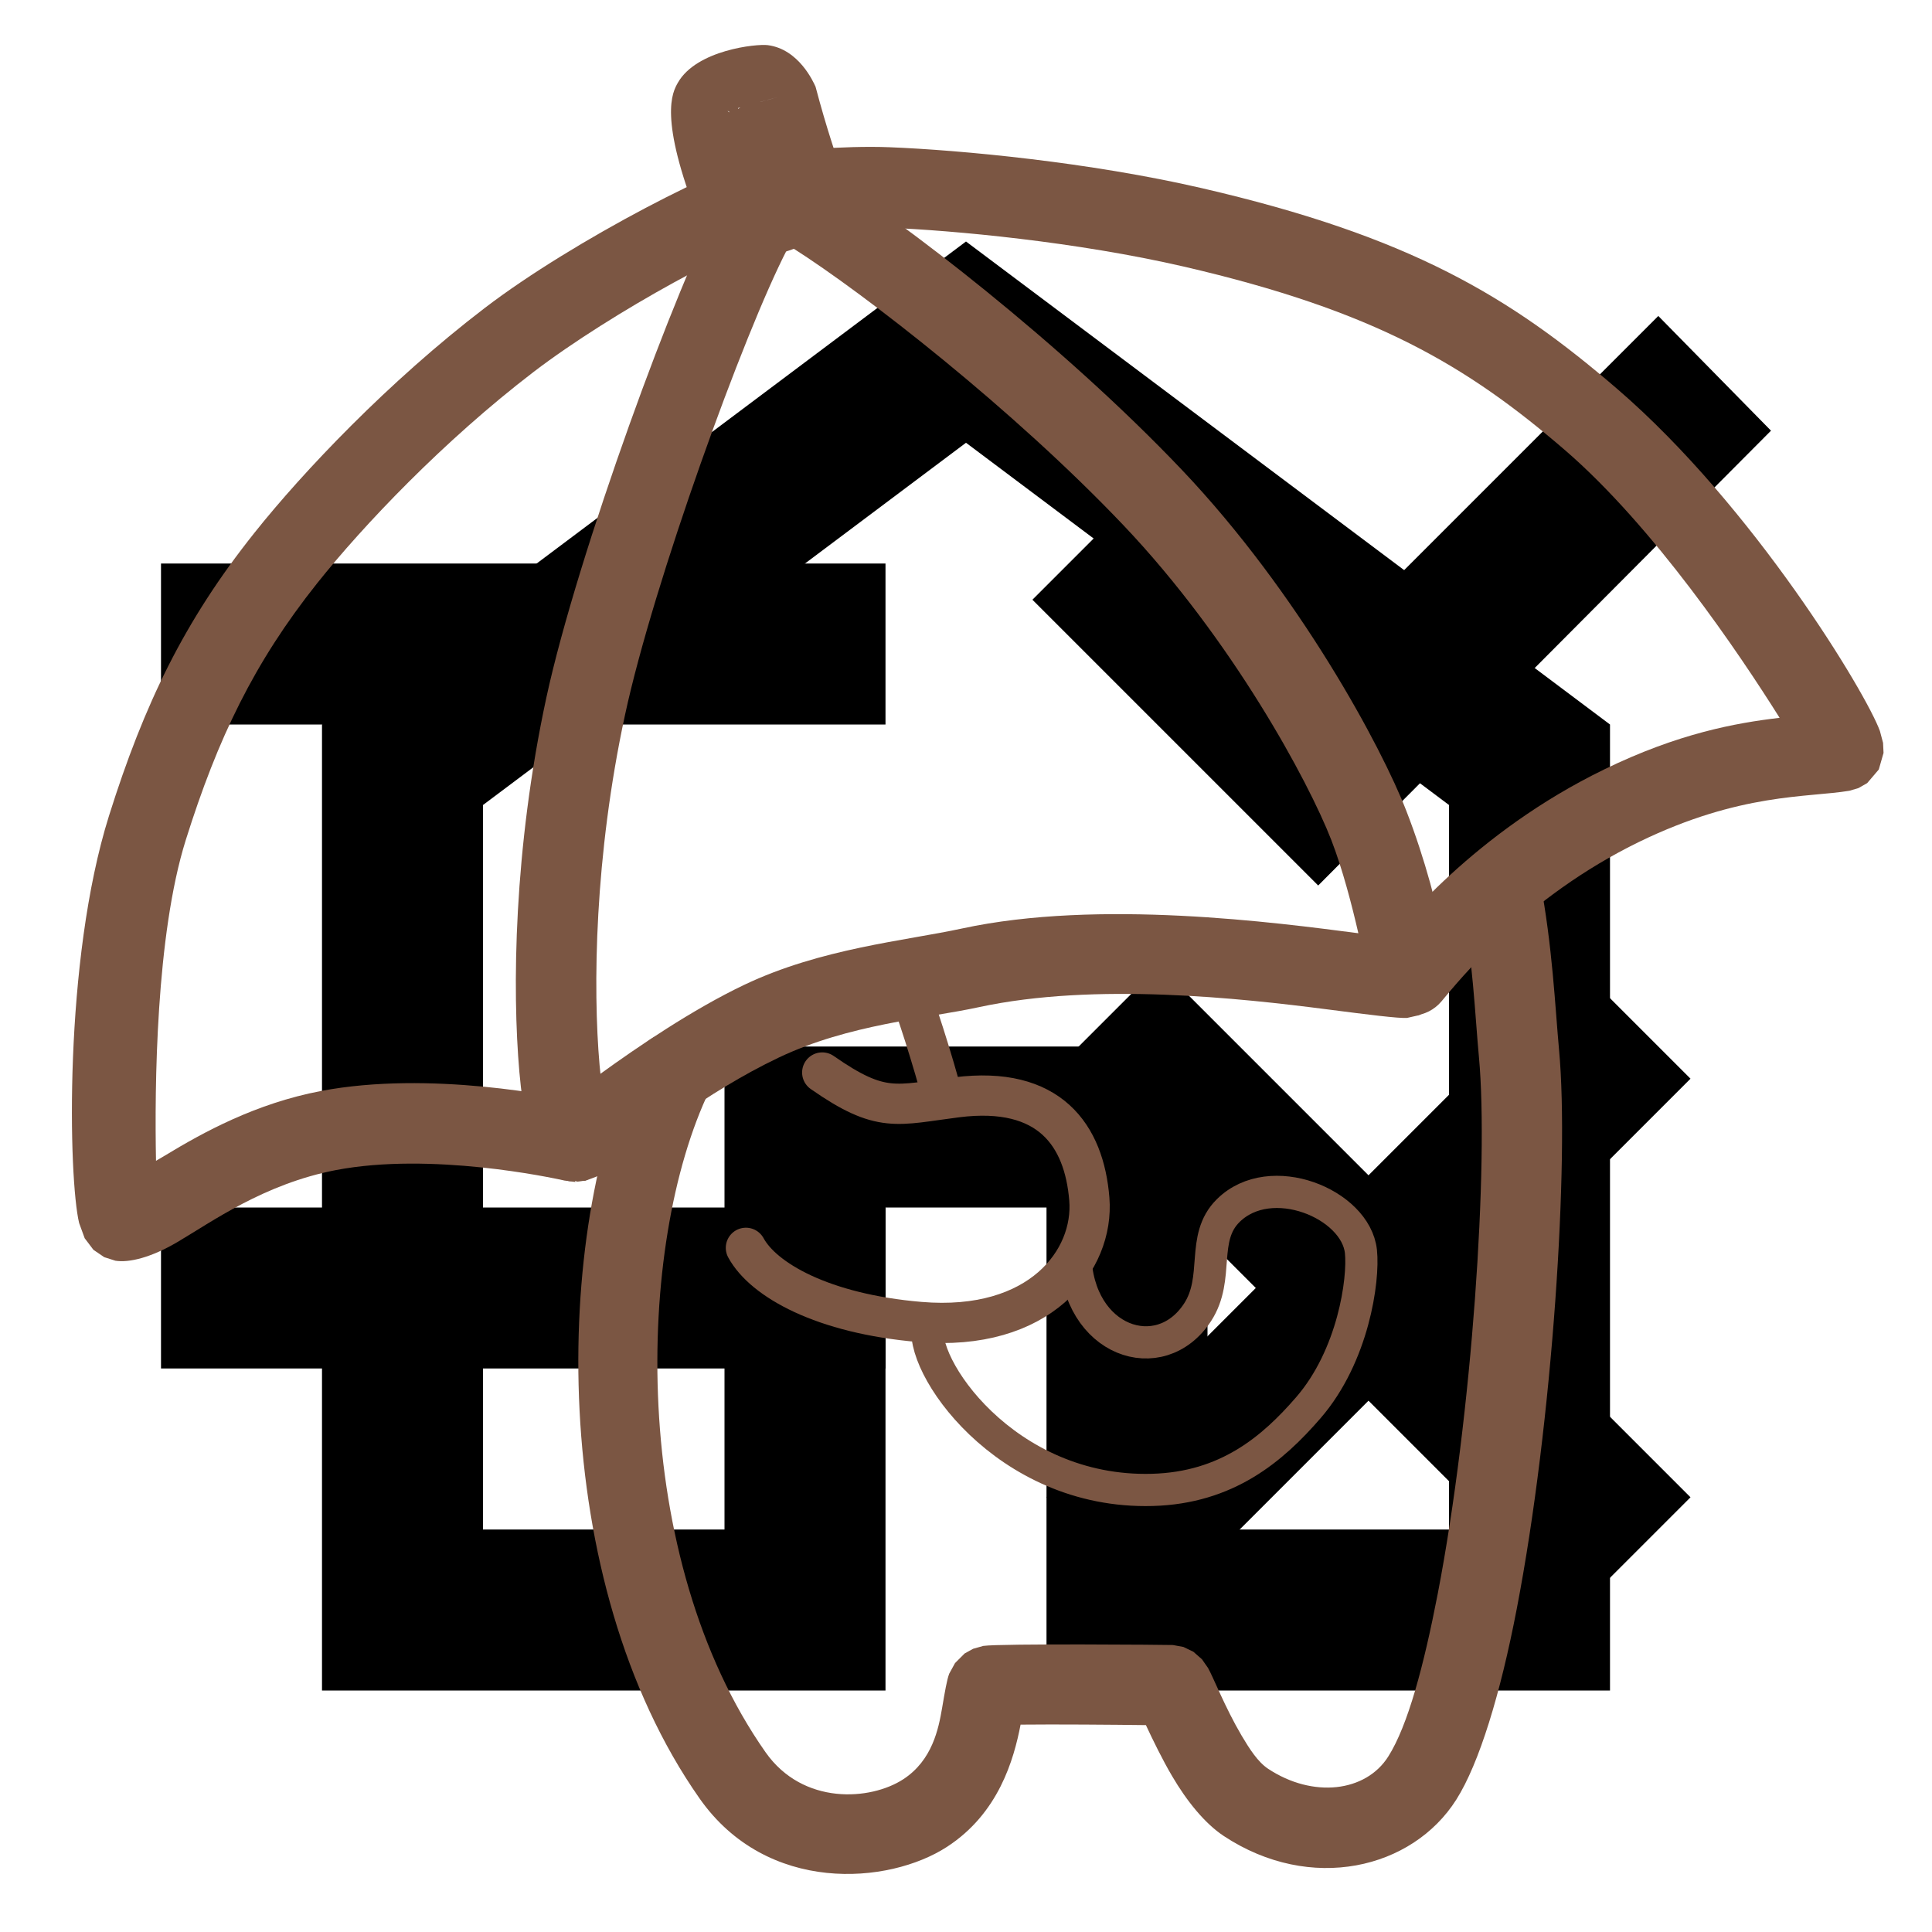
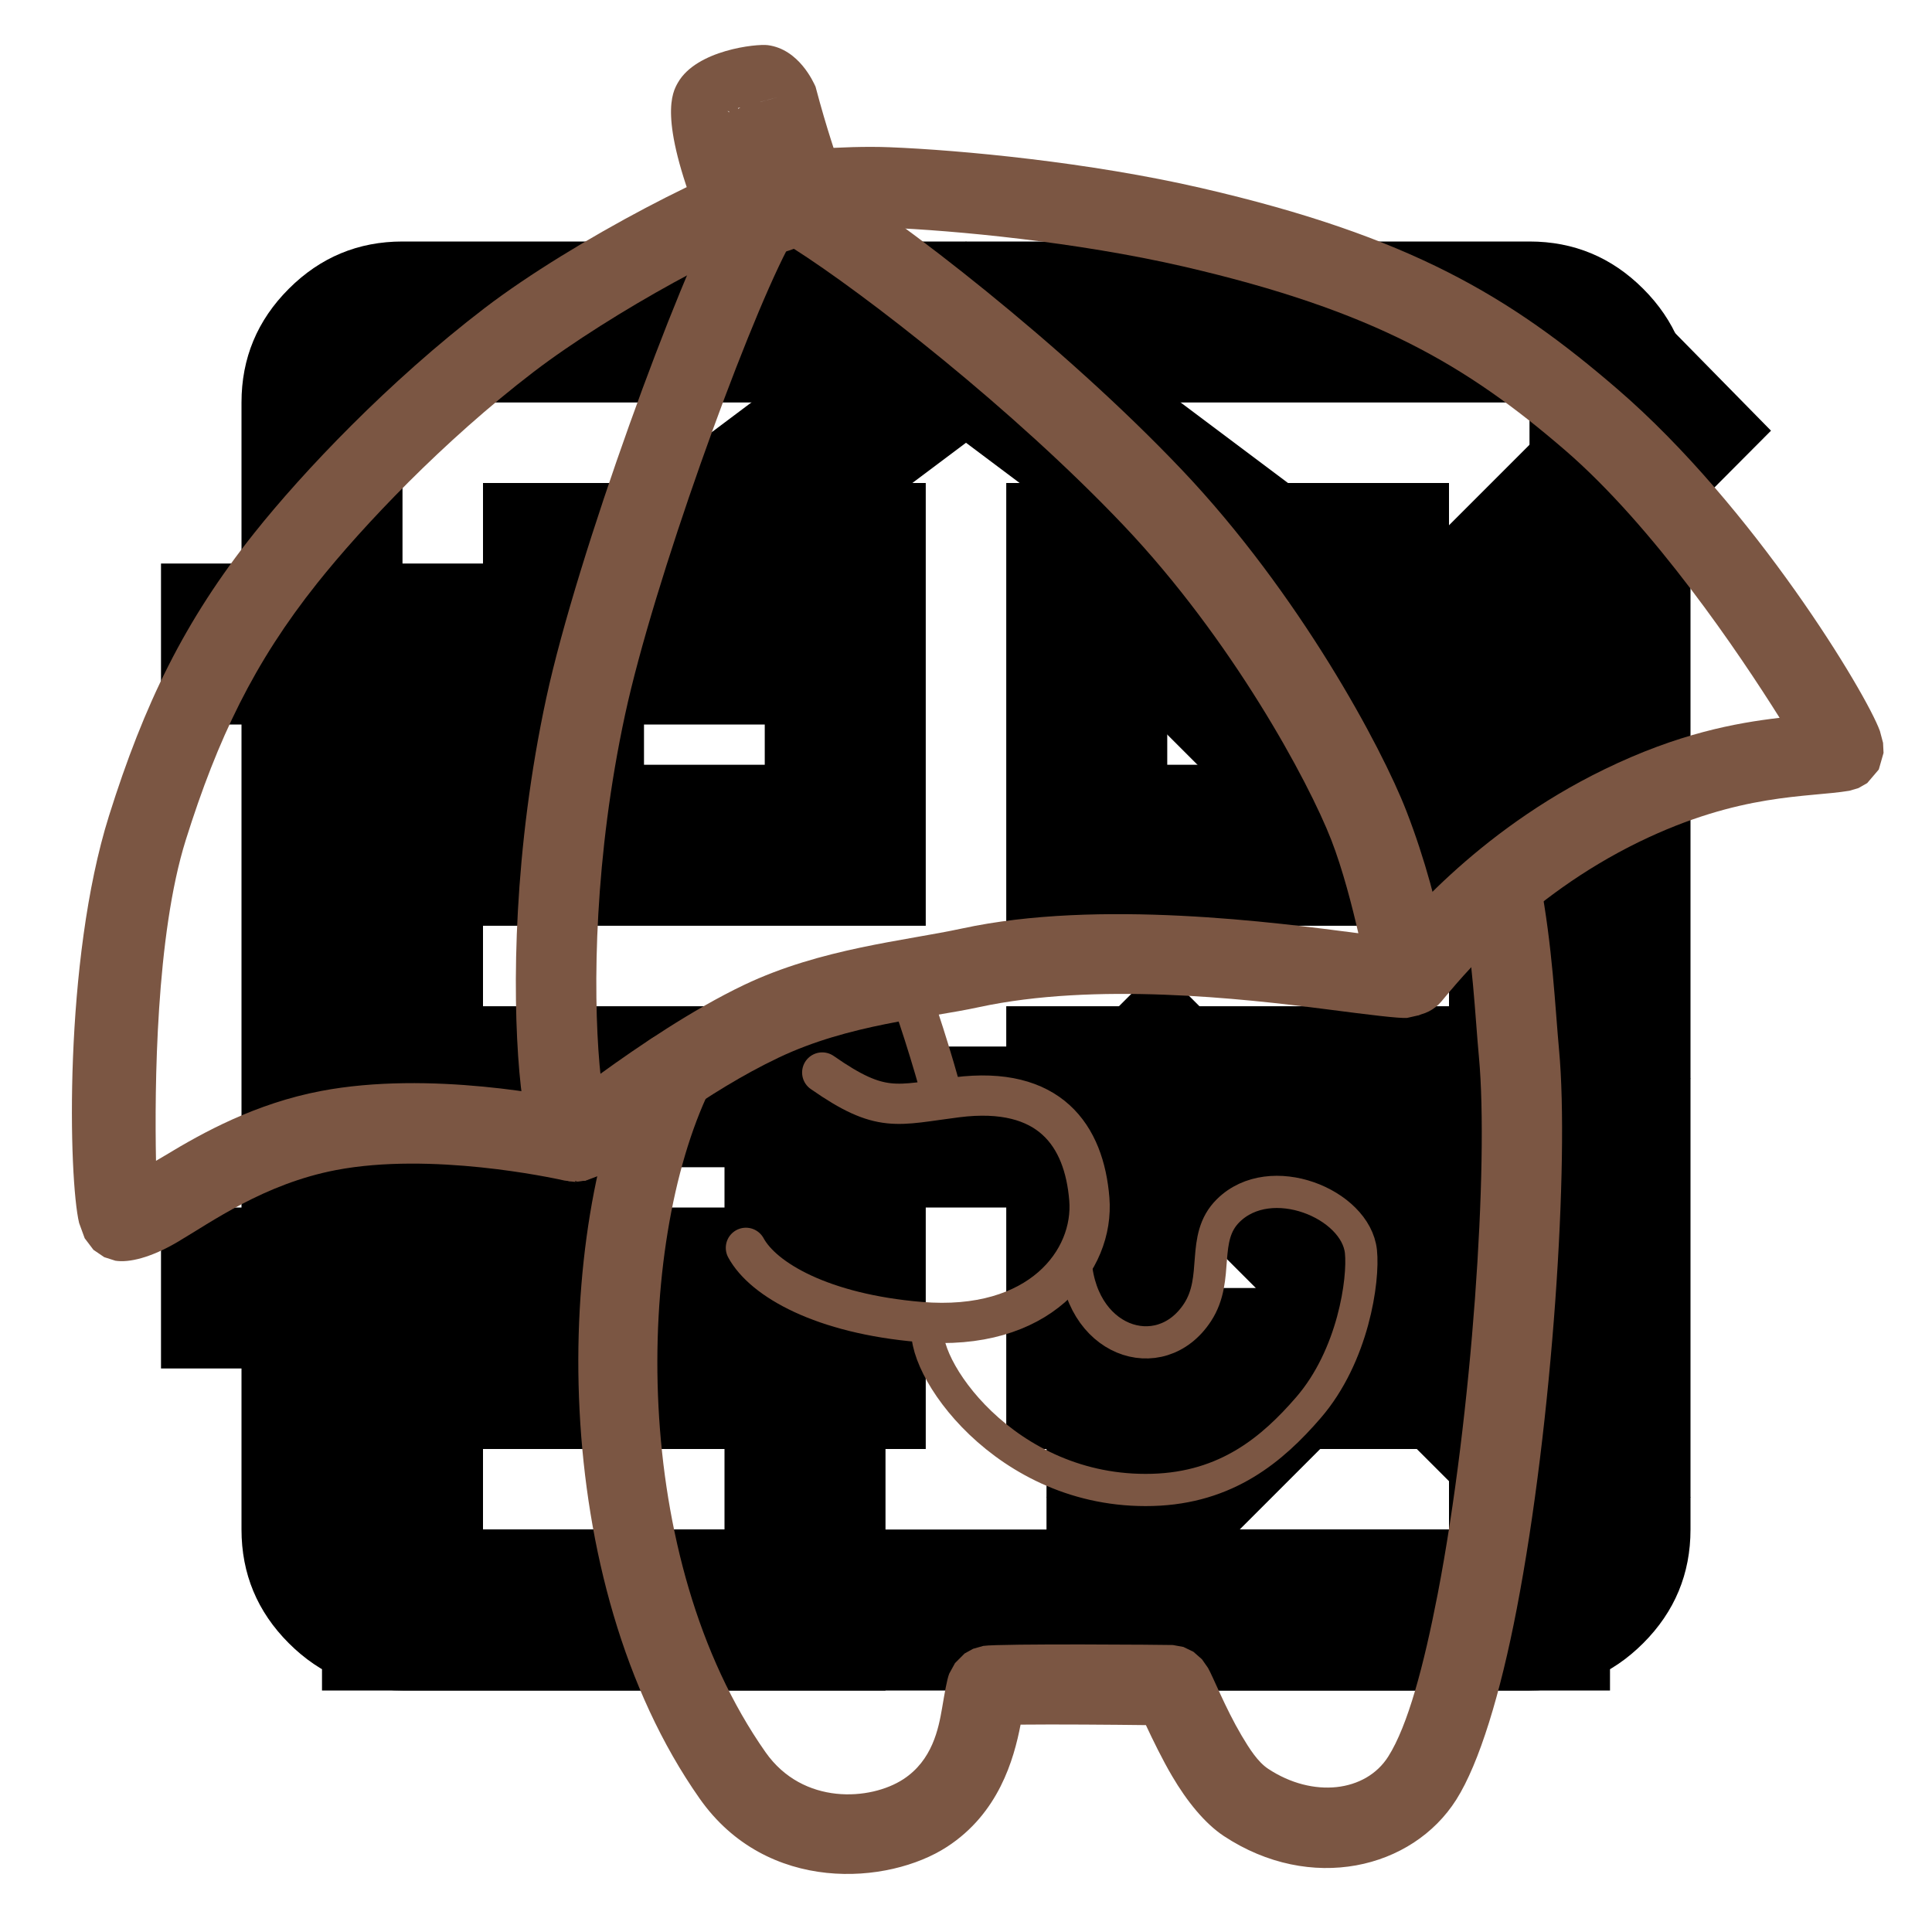
<svg xmlns="http://www.w3.org/2000/svg">
  <svg viewBox="0 -960 960 960" id="home">
    <path d="M240-200h120v-240h240v240h120v-360L480-740 240-560v360Zm-80 80v-480l320-240 320 240v480H520v-240h-80v240H160Zm320-350Z" />
+   </svg>
+   <svg viewBox="0 -960 960 960" id="cards">
+     <path d="M240-500v-220h220v220H240Zm0 260v-220h220v220H240Zm260-260v-220h220v220H500Zm0 260v-220h220v220H500ZM320-580h60v-60h-60v60Zm260 0h60v-60h-60v60ZM320-320h60v-60h-60v60Zm260 0h60v-60h-60v60ZM380-580Zm200 0Zm0 200Zm-200 0ZM200-120q-33 0-56.5-23.5T120-200v-560q0-33 23.5-56.5T200-840h560q33 0 56.5 23.5T840-760v560q0 33-23.5 56.5T760-120H200Zm0-80h560v-560H200v560Z" />
  </svg>
  <svg viewBox="0 -960 960 960" id="rules">
    <path d="m576-160-56-56 104-104-104-104 56-56 104 104 104-104 56 56-104 104 104 104-56 56-104-104-104 104Zm79-360L513-662l56-56 85 85 170-170 56 57-225 226ZM80-280v-80h360v80H80Zm0-320v-80h360v80H80Z" />
  </svg>
  <svg viewBox="0 0 24 24" id="about">
    <path d="M0 0h24v24H0z" style="fill:none" />
    <path d="M14.235 21.43c-.402-.005-1.13-.011-1.557-.006-.084.435-.273 1.102-.914 1.518-.725.471-2.236.592-3.073-.6-1.899-2.704-1.82-7.069-.774-9.239.12-.249.42-.353.668-.234.249.12.353.42.233.668-.932 1.933-1 5.821.692 8.23.466.663 1.306.599 1.71.336.363-.236.439-.63.483-.885.034-.2.06-.354.089-.428l.072-.131.119-.119.105-.058.127-.036c.22-.031 2.283-.014 2.355-.011l.131.024.124.06.106.093.075.107c.064.111.211.49.417.84.098.165.202.329.331.414.554.366 1.211.29 1.491-.152.244-.385.442-1.128.615-2.022.428-2.221.635-5.34.512-6.666-.047-.5-.076-1.234-.223-2.001-.052-.271.126-.533.397-.585.271-.052.533.126.585.397.154.803.188 1.573.236 2.097.129 1.381-.079 4.633-.526 6.948-.202 1.05-.464 1.914-.75 2.366-.546.863-1.809 1.165-2.888.453-.238-.157-.462-.437-.641-.742-.122-.206-.245-.46-.327-.636Z" style="fill:#7b5643" />
    <path d="M11.708 13.632c-.09-.364-.384-1.297-.417-1.298" style="fill:none;stroke:#7b5643;stroke-width:.5px;stroke-linecap:round;stroke-miterlimit:1.5" />
    <path d="M13.357 15.584c.024 1.086 1.054 1.43 1.519.719.28-.428.036-.923.381-1.264.527-.522 1.586-.085 1.649.508.037.352-.095 1.296-.654 1.941-.442.511-1.01.995-1.938 1.02-1.838.051-2.924-1.581-2.781-2.059" style="fill:none;stroke:#7b5643;stroke-width:.4px;stroke-linecap:round;stroke-miterlimit:1.5" />
    <path d="M10.214 13.323c.736.514.92.403 1.672.308 1.156-.146 1.582.475 1.646 1.264.062.761-.614 1.653-2.105 1.527-1.207-.102-1.944-.522-2.161-.921" style="fill:none;stroke:#7b5643;stroke-width:.5px;stroke-linecap:round;stroke-miterlimit:1.5" />
    <path d="M1.938 14.42c.036-.021.072-.042.107-.063.481-.292 1.13-.649 1.941-.804 1.352-.258 2.945.068 3.233.134-.102-.023-.181-.017-.241.008.078-.022.162-.026.246-.007-.002 0-.004-.001-.005-.001l.012.003c.012.003.021.004.026.006l.083.028.132.084.101.125-.433.749-.13-.017c-.002-.001-.006-.002-.012-.003-.15-.033-1.641-.353-2.824-.127-.892.171-1.548.646-1.968.893-.332.196-.604.26-.773.233l-.138-.044-.134-.091-.109-.144-.069-.189c-.131-.542-.196-3.255.371-5.059.437-1.39.936-2.422 1.805-3.513.604-.759 1.669-1.883 2.864-2.796 1.101-.842 3.031-1.83 3.559-1.909.273-.04.527.148.568.421.04.273-.148.528-.421.568-.463.069-2.133.976-3.099 1.714-1.121.858-2.121 1.912-2.689 2.625-.788.99-1.236 1.928-1.633 3.19-.372 1.185-.388 3.069-.37 3.986Zm5.202.262.377-.172-.112.096-.143.061-.12.015H7.14Z" style="fill:#7b5643" />
    <path d="M22.107 8.917c-.503-.801-1.56-2.371-2.667-3.326-1.22-1.051-2.361-1.73-4.737-2.28-1.327-.306-2.851-.45-3.692-.483-.417-.016-1.084.045-1.2.056-.087.033-.184.042-.281.02-.27-.058-.442-.325-.383-.594l.05-.135.09-.119.121-.088.121-.047c.159-.043.948-.115 1.521-.092.883.035 2.485.186 3.878.508 2.592.599 3.834 1.349 5.165 2.497 1.695 1.461 3.093 3.783 3.26 4.247l.039.147.006.125-.059.206-.144.169-.109.062-.112.033c-.523.087-1.353.024-2.608.633-1.425.693-2.249 1.733-2.46 1.984-.178.211-.493.238-.704.061-.211-.178-.239-.494-.061-.705.239-.284 1.175-1.455 2.789-2.239.921-.448 1.633-.576 2.177-.64Z" style="fill:#7b5643" />
    <path d="m8.964 2.503.109-.142.158-.12c.096-.057.224-.105.357-.134.127-.028.257-.038.361-.032l.176.03.154.067c.891.545 2.92 2.103 4.403 3.665 1.455 1.532 2.481 3.444 2.788 4.236.234.601.4 1.241.465 1.635.042.252.036.437.016.52l-.062.159-.133.152-.127.072-.15.034c-.104.007-.471-.039-.997-.107-1.063-.137-2.88-.338-4.32-.027-.653.142-1.612.21-2.489.627-.898.427-1.711 1.079-2.047 1.332-.1.075-.173.123-.211.144l-.144.054-.203.005-.165-.058-.135-.105-.122-.184c-.067-.147-.149-.5-.194-1.008-.09-1.024-.071-2.771.335-4.652.383-1.772 1.638-5.201 2.177-6.163ZM7.459 13.339c.458-.332 1.146-.8 1.784-1.104.955-.455 1.996-.547 2.708-.701 1.702-.368 3.906-.073 4.923.059-.077-.336-.195-.795-.336-1.158-.284-.731-1.237-2.494-2.581-3.909-1.368-1.44-3.219-2.88-4.11-3.445l-.067.014c-.54 1.04-1.663 4.149-2.015 5.782-.38 1.76-.401 3.395-.317 4.353.003.036.007.073.011.109Z" style="fill:#7b5643" />
    <path d="M10.131 1.077c.294 1.113.425 1.116.292 1.513-.196.582-1.446.899-1.743.143-.502-1.276-.327-1.586-.259-1.706.231-.406.977-.485 1.118-.466.386.051.566.459.592.516Zm-.444.123c-.08.021-.161.043-.241.065l-.001.001.242-.066Zm-.49.135c-.01.003-.02.005-.03.008l.004.008c.009-.005.017-.011.026-.016Zm-.133.06c-.006-.008-.015-.014-.025-.018.006.01.015.016.025.018Zm.466.585c.006.03.012.061.018.091.011-.001.023 0 .035.001L9.53 1.98Zm.176.309c.004.036.014.065.044.076l-.044-.076Z" style="fill:#7b5643" />
  </svg>
</svg>
